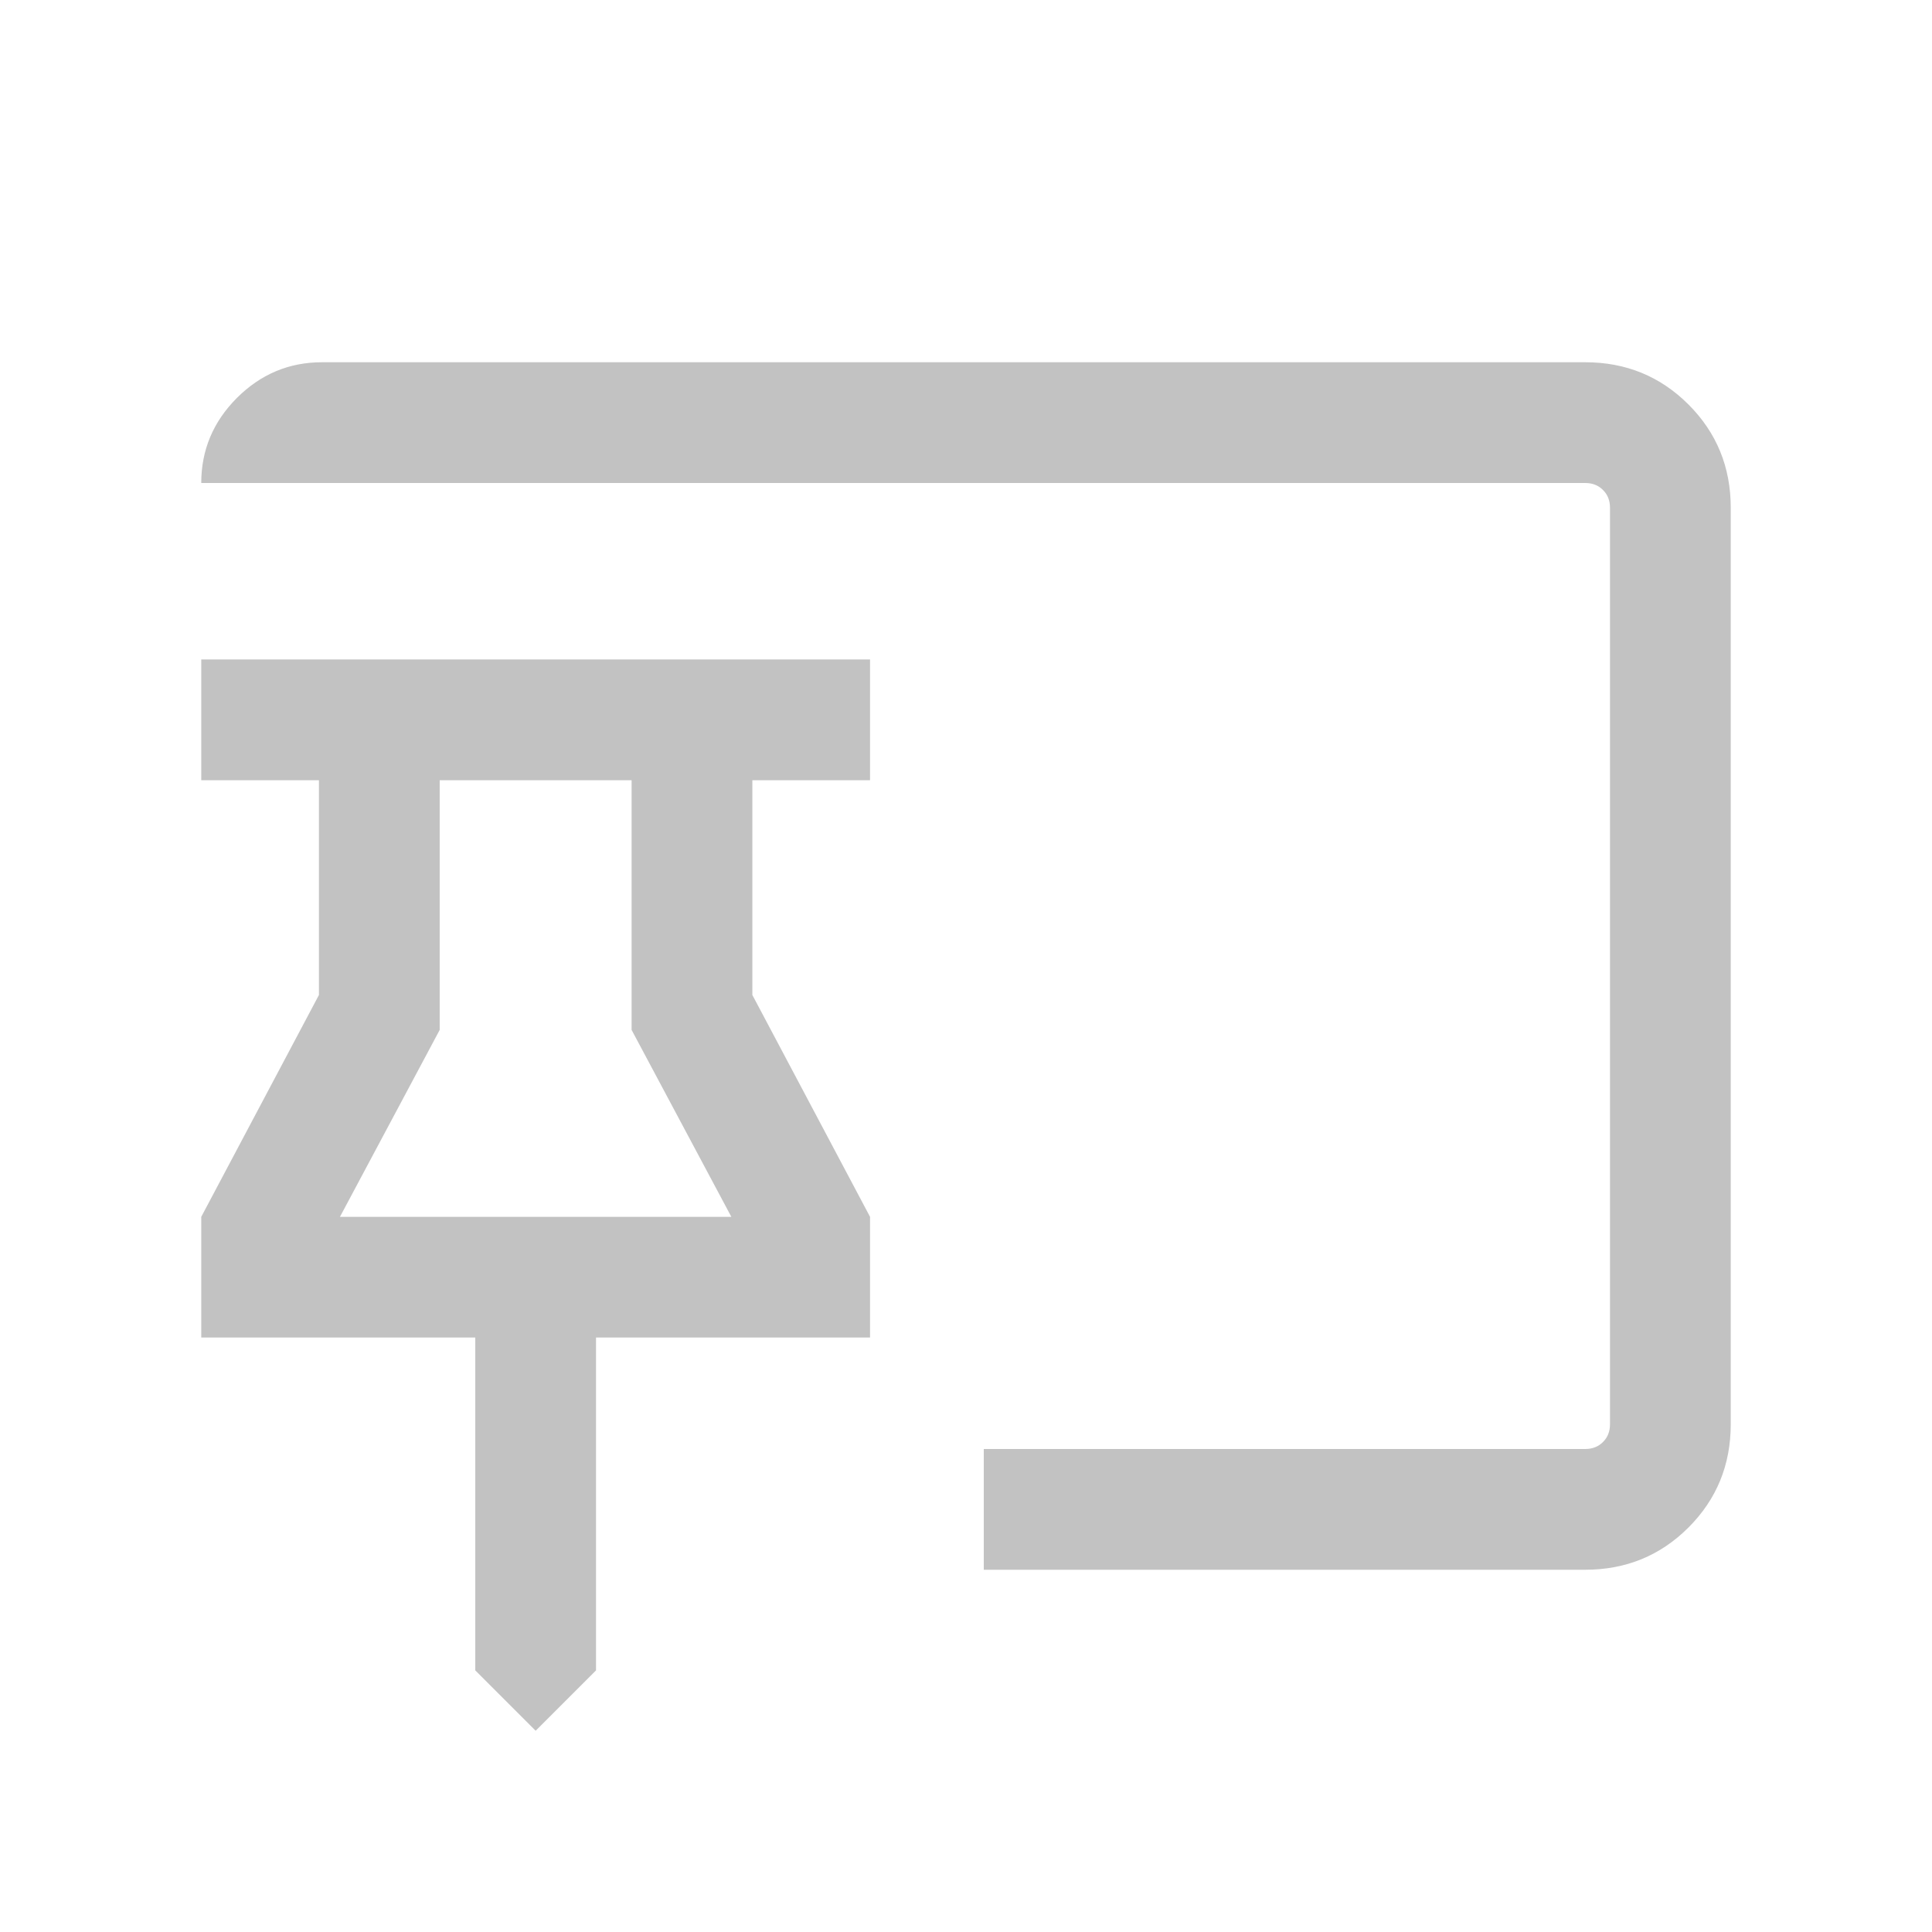
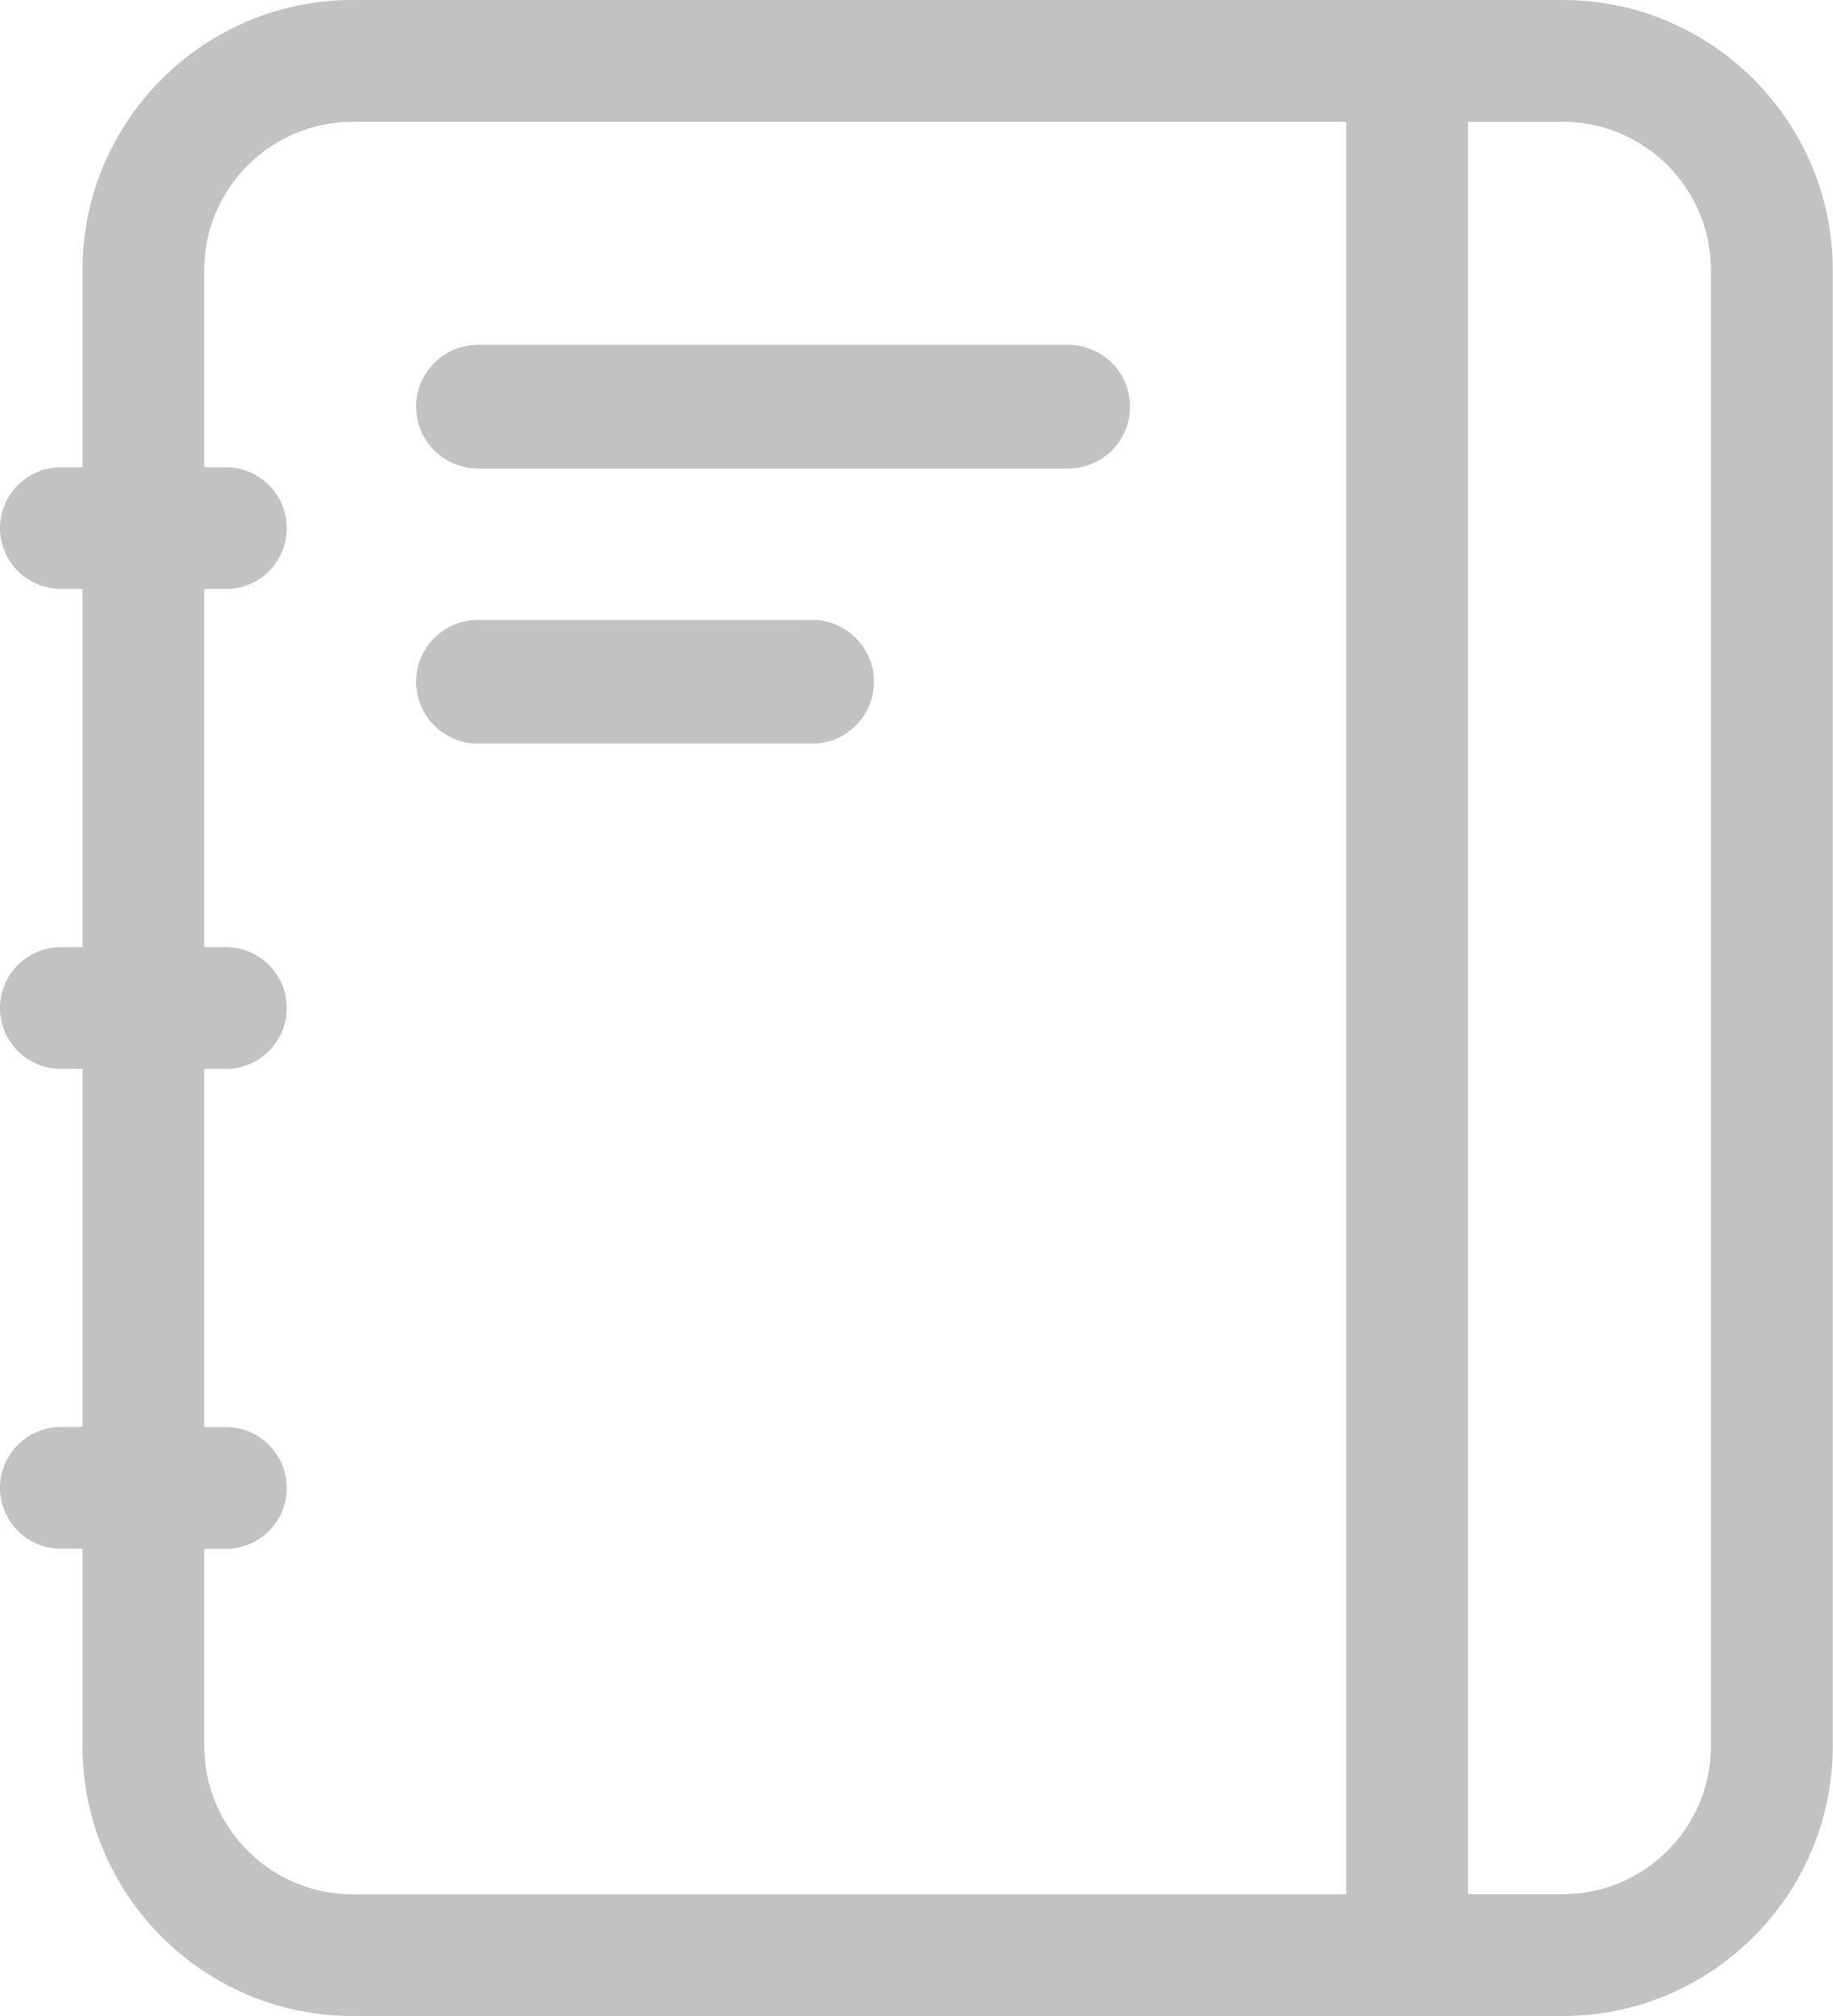
- <svg xmlns="http://www.w3.org/2000/svg" width="24" height="24" viewBox="0 0 24 24" fill="none">
-   <mask id="mask0_320_51" style="mask-type:alpha" maskUnits="userSpaceOnUse" x="0" y="0" width="24" height="24">
-     <rect width="24" height="24" fill="#D9D9D9" />
-   </mask>
-   <g mask="url(#mask0_320_51)">
-     <path d="M6.654 21.5L5.904 20.75V16.615H2.5V15.116L3.962 12.36V9.692H2.5V8.192H10.808V9.692H9.346V12.36L10.808 15.116V16.615H7.404V20.75L6.654 21.5ZM12.221 19.5V18H19.692C19.782 18 19.856 17.971 19.913 17.913C19.971 17.856 20 17.782 20 17.692V6.308C20 6.218 19.971 6.144 19.913 6.087C19.856 6.029 19.782 6 19.692 6H2.5C2.5 5.591 2.648 5.239 2.943 4.943C3.239 4.648 3.591 4.5 4 4.5H19.692C20.197 4.5 20.625 4.675 20.975 5.025C21.325 5.375 21.5 5.803 21.5 6.308V17.692C21.5 18.197 21.325 18.625 20.975 18.975C20.625 19.325 20.197 19.5 19.692 19.5H12.221ZM4.223 15.116H9.085L7.846 12.794V9.692H5.462V12.794L4.223 15.116Z" fill="#C2C2C2" />
-   </g>
+ <svg xmlns="http://www.w3.org/2000/svg" width="20" height="22" viewBox="0 0 20 22" fill="none">
+   <path d="M11.656 3.763H5.216C4.843 3.763 4.541 4.065 4.541 4.438C4.541 4.81 4.843 5.113 5.216 5.113H11.656C12.029 5.113 12.331 4.81 12.331 4.438C12.331 4.065 12.03 3.763 11.656 3.763Z" fill="#C2C2C2" />
+   <path d="M8.862 6.765H5.216C4.843 6.765 4.541 7.067 4.541 7.44C4.541 7.812 4.843 8.115 5.216 8.115H8.862C9.235 8.115 9.537 7.812 9.537 7.44C9.537 7.067 9.235 6.765 8.862 6.765Z" fill="#C2C2C2" />
+   <path d="M17.052 0H3.847C2.222 0 0.9 1.322 0.9 2.946V5.099H0.665C0.298 5.099 0 5.396 0 5.763C0 6.13 0.298 6.427 0.665 6.427H0.9V10.336H0.665C0.298 10.336 0 10.633 0 11C0 11.367 0.298 11.665 0.665 11.665H0.9V15.572H0.665C0.298 15.572 0 15.87 0 16.237C0 16.604 0.298 16.901 0.665 16.901H0.9V19.054C0.9 20.678 2.222 22 3.847 22H17.053C18.678 22 20 20.678 20 19.054V2.946C19.999 1.322 18.678 0 17.052 0ZM2.229 19.055V16.902H2.465C2.832 16.902 3.129 16.605 3.129 16.238C3.129 15.871 2.832 15.573 2.465 15.573H2.229V11.665H2.465C2.832 11.665 3.129 11.367 3.129 11C3.129 10.633 2.832 10.336 2.465 10.336H2.229V6.428H2.465C2.832 6.428 3.129 6.131 3.129 5.764C3.129 5.397 2.832 5.099 2.465 5.099H2.229V2.946C2.229 2.055 2.954 1.33 3.847 1.33H14.69V20.672H3.847C2.955 20.672 2.229 19.946 2.229 19.055ZM18.67 19.055C18.67 19.946 17.945 20.671 17.052 20.671H16.019V1.329H17.052C17.945 1.329 18.67 2.054 18.67 2.945V19.055Z" fill="#C2C2C2" />
</svg>
